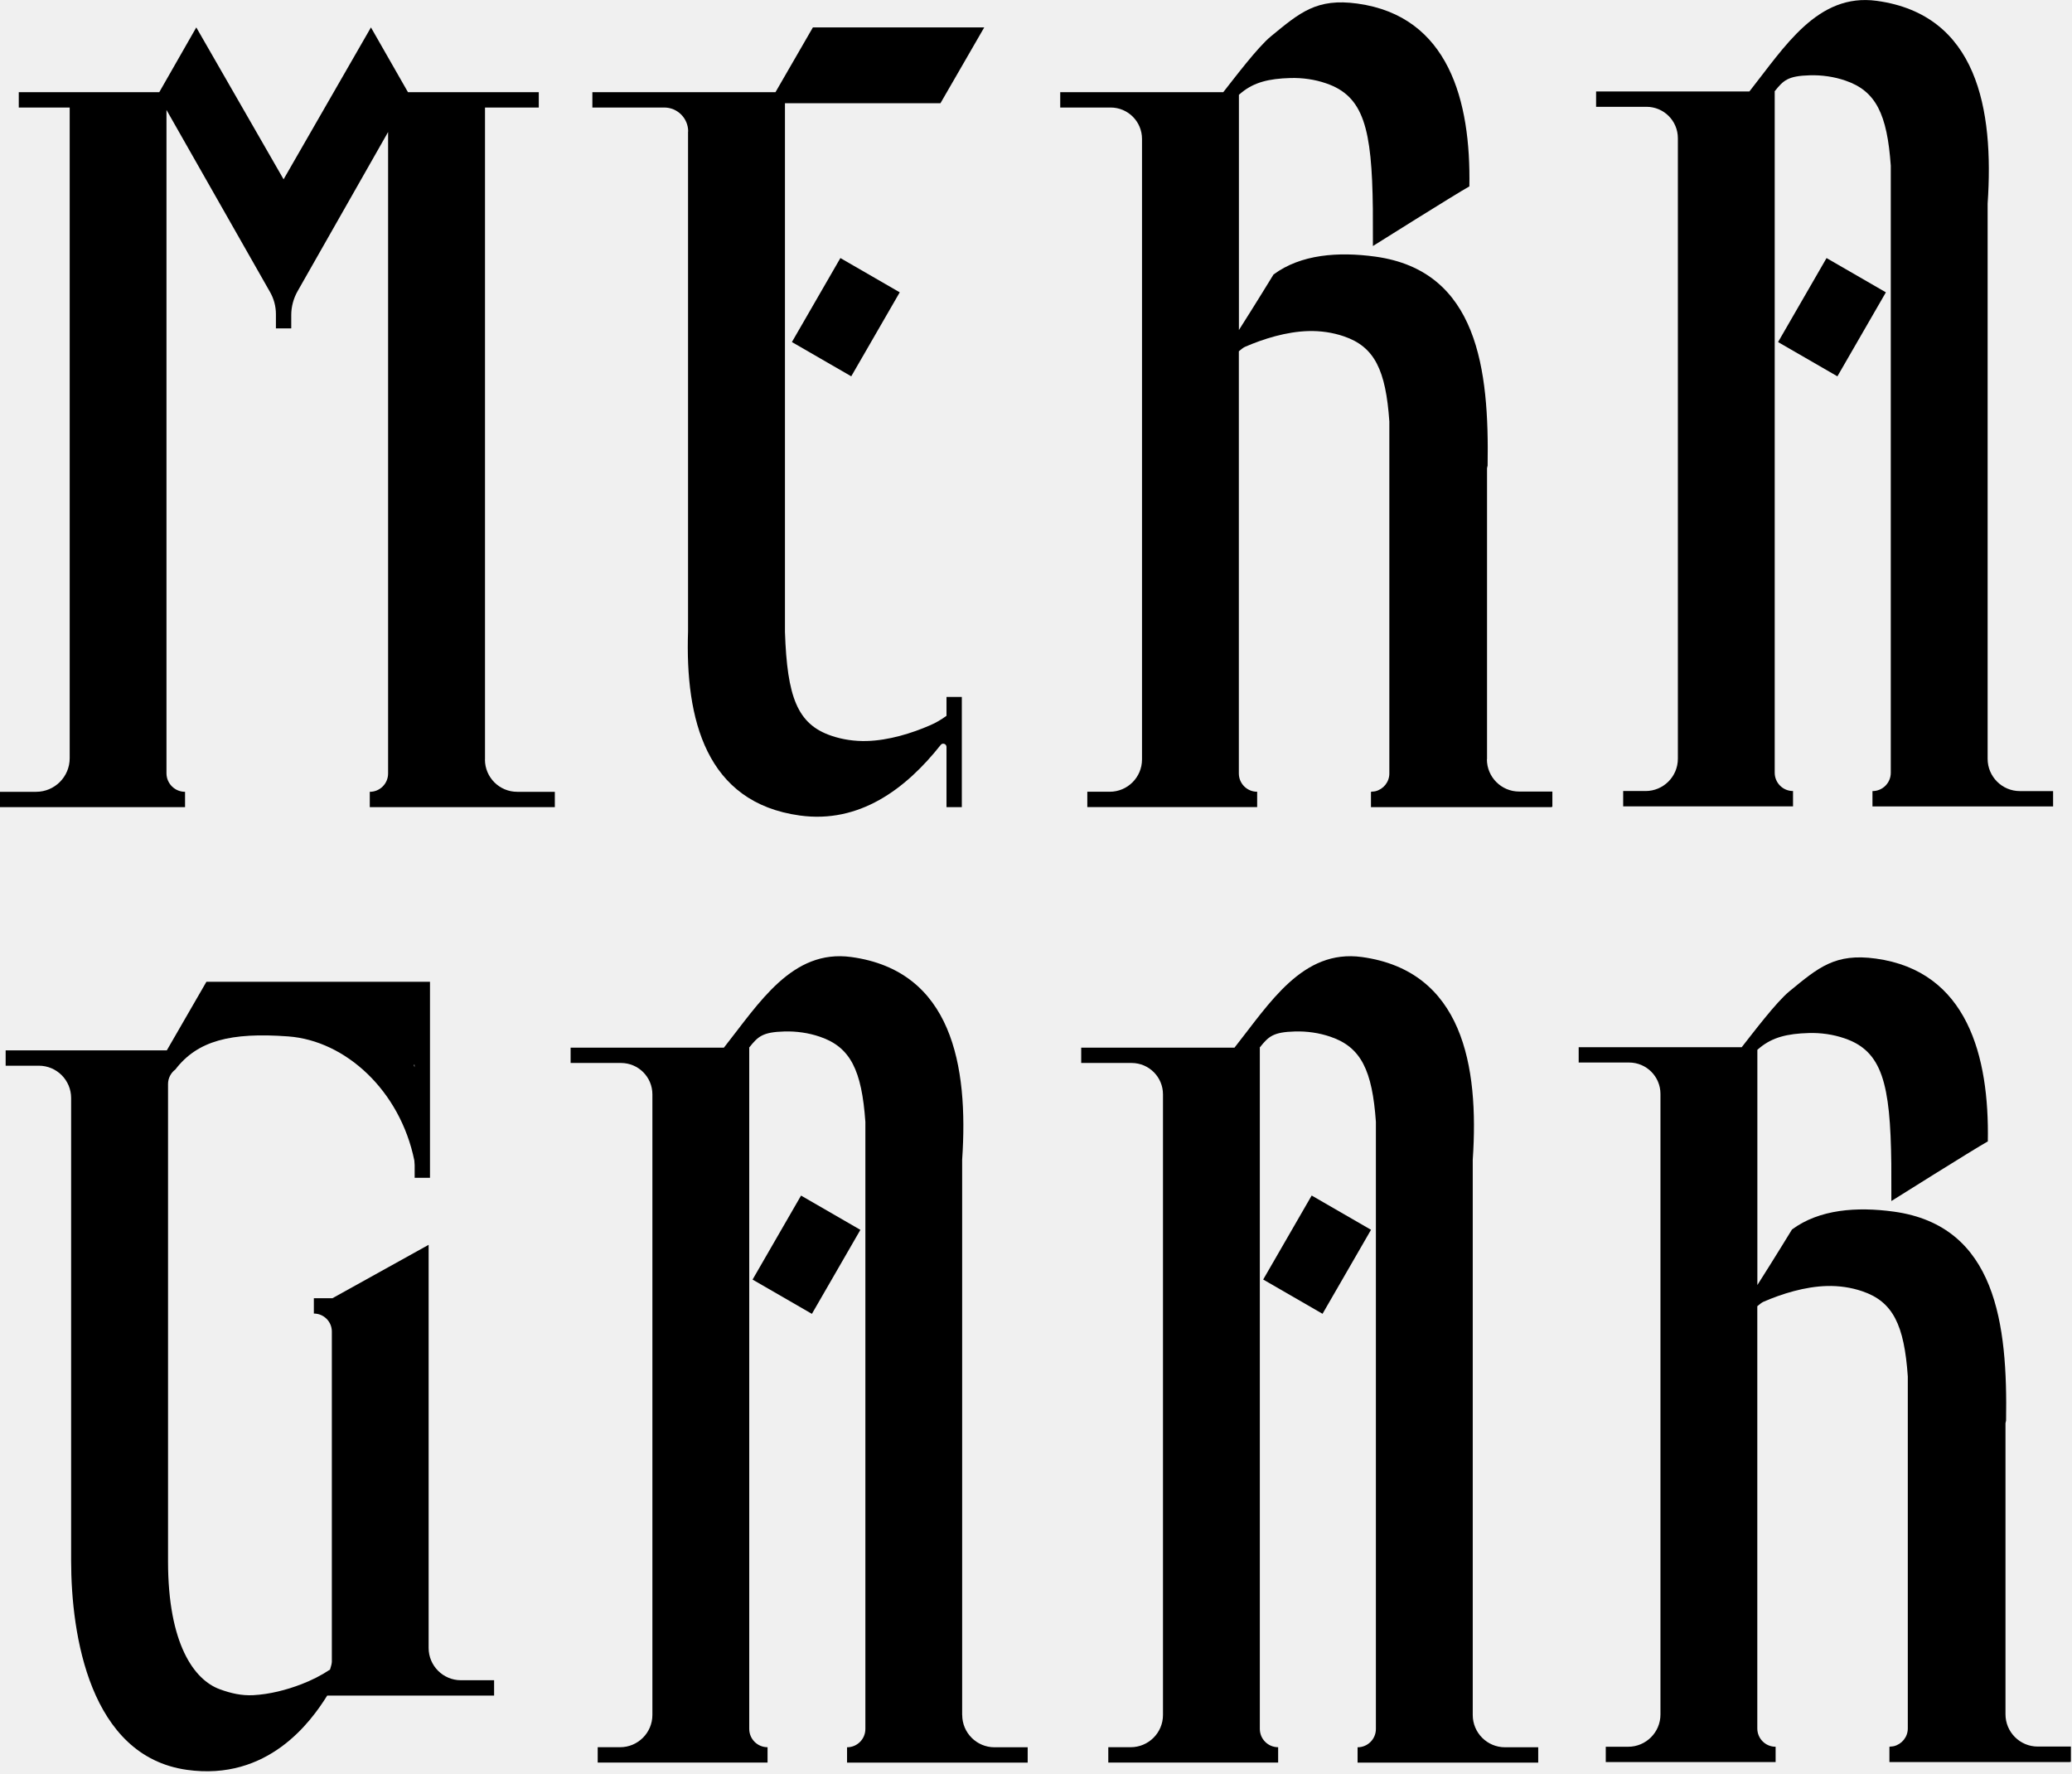
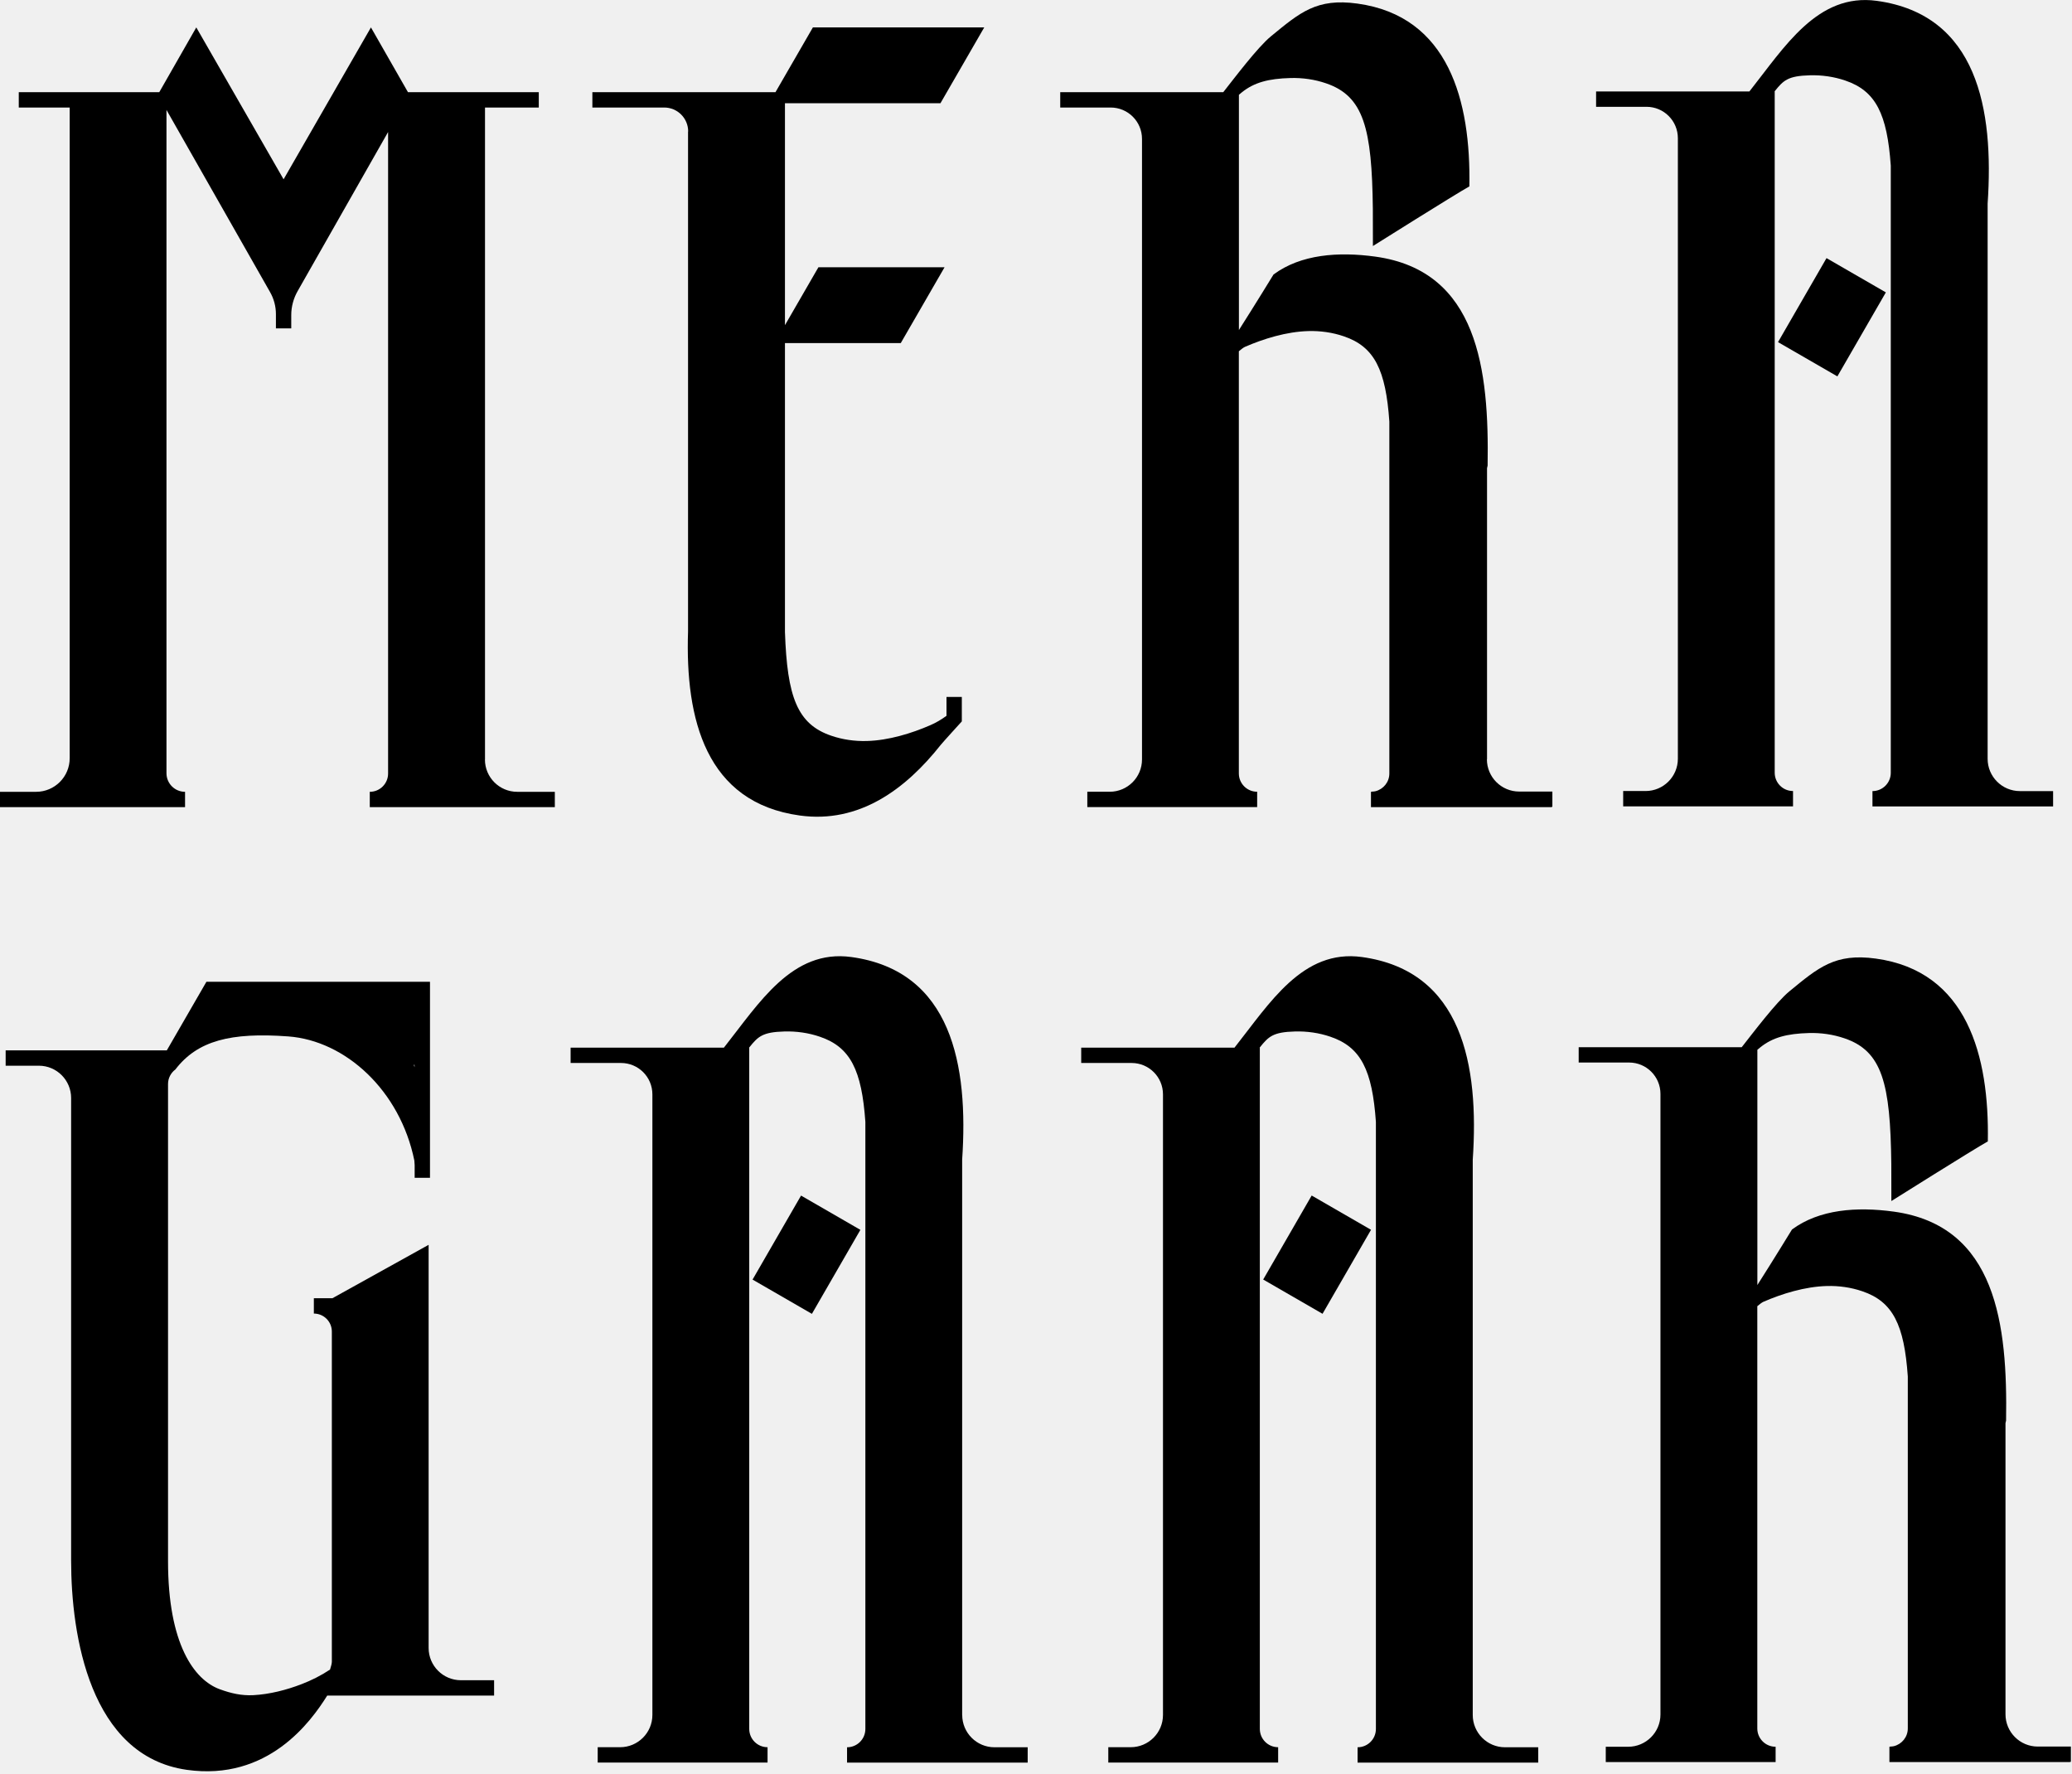
<svg xmlns="http://www.w3.org/2000/svg" width="319" height="273" viewBox="0 0 319 273" fill="none">
-   <g clip-path="url(#clip0_43_649)">
+   <g clip-path="url(#clip0_48_718)">
    <path d="M65.99 253.65C65.99 253.65 65.99 195.6 65.99 191.61L51.18 199.83H48.32V202.19C49.85 202.19 51.09 203.43 51.09 204.96V255.8C51.08 256.07 50.97 256.5 50.81 256.99C49.45 257.9 47.97 258.64 46.44 259.23C44.11 260.13 41.5 260.8 38.99 260.93C37.17 261.02 35.57 260.65 33.84 260.02C29.88 258.58 25.87 253.04 25.87 240.32V166.86C25.87 165.94 26.32 165.13 27 164.62C30.4 160.18 35.53 158.88 44.37 159.53C53.21 160.18 61.6 167.88 63.79 178.63L63.84 179.35V181.29H66.2V151.12H31.78L25.68 161.68H0.87V164.04H5.98C8.73 164.04 10.95 166.27 10.95 169.01V239.67C10.95 239.67 10.95 240.09 10.95 240.22C10.95 251.68 13.82 270.3 28.75 272.42C41.26 274.19 47.87 265.01 50.38 260.99H65.98H76.07V258.63H70.96C68.21 258.63 65.99 256.4 65.99 253.66V253.65ZM63.82 163.91V164.27C63.79 164.15 63.75 164.03 63.72 163.91H63.82Z" fill="black" />
    <path d="M74.67 116.91V16.55H82.95V14.19H74.67H62.81L57.11 4.22L43.66 27.6L30.22 4.22L24.52 14.19H10.73H2.89V16.55H10.73V116.71C10.73 119.56 8.42 121.88 5.56 121.88H0V124.24H28.49V121.88C26.91 121.88 25.63 120.6 25.63 119.02V16.92L41.55 44.91C42.16 45.96 42.48 47.14 42.48 48.35V50.55H44.84V48.5C44.84 47.19 45.19 45.91 45.84 44.78L59.75 20.32V119.06C59.75 120.62 58.49 121.88 56.93 121.88V124.24H85.42V121.88H79.63C76.88 121.88 74.66 119.65 74.66 116.91H74.67Z" fill="black" />
-     <path d="M105.93 20.24V97.19C105.48 110.72 108.68 123.55 123.15 125.53C132.27 126.78 139.41 121.51 144.83 114.66C145.12 114.29 145.72 114.5 145.72 114.97V124.24H148.08V107.28H145.72V110.18C144.94 110.75 144.11 111.25 143.22 111.63C140.37 112.87 136.83 113.97 133.45 114.06C131.6 114.11 129.74 113.85 127.99 113.25C122.73 111.47 121.19 107.24 120.85 97.29V15.89H144.79L151.53 4.22H125.15L119.39 14.19H91.2V16.55H102.26C104.3 16.55 105.95 18.2 105.95 20.24H105.93Z" fill="black" />
+     <path d="M105.93 20.24V97.19C105.48 110.72 108.68 123.55 123.15 125.53C132.27 126.78 139.41 121.51 144.83 114.66C145.12 114.29 148.08 111.04 148.08 111.04V107.28H145.72V110.18C144.94 110.75 144.11 111.25 143.22 111.63C140.37 112.87 136.83 113.97 133.45 114.06C131.6 114.11 129.74 113.85 127.99 113.25C122.73 111.47 121.19 107.24 120.85 97.29V52.81H138.68L145.42 41.14H126L120.85 50.05V15.89H144.79L151.53 4.22H125.15L119.39 14.19H91.2V16.55H102.26C104.3 16.55 105.95 18.2 105.95 20.24H105.93Z" fill="black" />
    <path d="M226.74 263.98V178.52C227.73 163.99 225.16 149.44 209.67 147.31C200.55 146.06 195.48 154.41 190.06 161.26H166.46V163.62H174.22C176.89 163.62 179.05 165.78 179.05 168.45V263.97C179.05 266.72 176.82 268.94 174.08 268.94H170.63V271.3H196.78V268.94C195.22 268.94 193.96 267.68 193.96 266.12V161.25H193.92C193.92 161.25 193.97 161.22 193.98 161.2C195.3 159.55 196 158.86 199.37 158.77C201.22 158.72 203.08 158.98 204.83 159.58C209.55 161.18 211.27 164.76 211.83 172.68V266.13C211.83 267.69 210.57 268.95 209.01 268.95V271.31H236.82V268.95H231.71C228.96 268.95 226.74 266.72 226.74 263.98Z" fill="black" />
-     <path d="M129.385 39.721L121.92 52.65L131.057 57.925L138.522 44.996L129.385 39.721Z" fill="black" />
    <path d="M201.943 184.022L194.478 196.952L203.615 202.227L211.08 189.297L201.943 184.022Z" fill="black" />
    <path d="M258.32 21.27V116.79C258.32 119.54 256.09 121.76 253.35 121.76H249.9V124.12H276.05V121.76C274.49 121.76 273.23 120.5 273.23 118.94V14.07H273.19C273.19 14.07 273.24 14.04 273.25 14.02C274.57 12.37 275.27 11.68 278.64 11.59C280.49 11.54 282.35 11.8 284.1 12.4C288.82 14 290.54 17.58 291.1 25.5V118.95C291.1 120.51 289.84 121.77 288.28 121.77V124.13H316.09V121.77H310.98C308.23 121.77 306.01 119.54 306.01 116.8V31.34C307 16.81 304.43 2.25 288.94 0.13C279.82 -1.12 274.75 7.23 269.33 14.08H245.73V16.44H253.49C256.16 16.44 258.32 18.6 258.32 21.27Z" fill="black" />
-     <path d="M281.211 39.722L273.746 52.652L282.882 57.927L290.347 44.997L281.211 39.722Z" fill="black" />
+     <path d="M281.205 39.731L273.74 52.66L282.877 57.935L290.342 45.006L281.205 39.731Z" fill="black" />
    <path d="M148.13 263.98V178.52C149.12 163.99 146.55 149.43 131.06 147.31C121.94 146.06 116.87 154.41 111.45 161.26H87.85V163.62H95.61C98.28 163.62 100.44 165.78 100.44 168.45V263.97C100.44 266.72 98.21 268.94 95.47 268.94H92.02V271.3H118.17V268.94C116.61 268.94 115.35 267.68 115.35 266.12V161.25H115.31C115.31 161.25 115.36 161.22 115.38 161.2C116.7 159.55 117.4 158.86 120.77 158.77C122.62 158.72 124.48 158.98 126.23 159.58C130.95 161.18 132.67 164.76 133.23 172.68V266.13C133.23 267.69 131.97 268.95 130.41 268.95V271.31H158.22V268.95H153.11C150.36 268.95 148.14 266.72 148.14 263.98H148.13Z" fill="black" />
    <path d="M123.328 184.03L115.863 196.96L124.999 202.235L132.464 189.305L123.328 184.03Z" fill="black" />
    <path d="M228.94 116.87V72.06C228.98 71.93 229.01 71.8 229.03 71.67C229.27 56.94 227.57 41.68 211.74 39.5C206.04 38.72 200.28 39.14 196.07 42.25C196.07 42.25 193.32 46.75 190.74 50.8V14.59C190.89 14.46 191.05 14.32 191.22 14.19C193.1 12.69 195.3 12.1 198.68 12.01C200.53 11.96 202.39 12.22 204.14 12.82C209.96 14.79 211.22 19.75 211.36 32.14C211.36 32.73 211.37 37.25 211.37 37.87C211.37 37.87 224.05 29.9 226.22 28.69C226.46 15.56 223.06 2.48 208.97 0.55C202.71 -0.31 200.15 1.91 195.67 5.59C193.62 7.27 190.03 12.04 188.33 14.19H163.23V16.55H170.99C173.66 16.55 175.82 18.71 175.82 21.38V116.9C175.82 119.65 173.59 121.87 170.85 121.87H167.4V124.23H193.55V121.87C191.99 121.87 190.73 120.61 190.73 119.05V54.07C191.11 53.74 191.45 53.49 191.67 53.39C194.52 52.15 198.06 51.05 201.44 50.96C203.29 50.91 205.15 51.17 206.9 51.77C211.62 53.37 213.35 56.95 213.9 64.88V119.06C213.9 120.38 212.99 121.48 211.76 121.79C211.58 121.83 211.39 121.85 211.2 121.85V121.87C211.2 121.87 211.12 121.88 211.07 121.88V124.24H238.88V124.2H239V121.84H233.89C231.14 121.84 228.92 119.61 228.92 116.87H228.94Z" fill="black" />
    <path d="M318.84 268.84H313.73C310.98 268.84 308.76 266.61 308.76 263.87V219.06C308.8 218.93 308.83 218.8 308.85 218.67C309.09 203.94 307.39 188.68 291.56 186.5C285.86 185.72 280.1 186.14 275.89 189.25C275.89 189.25 273.14 193.75 270.56 197.8V161.59C270.71 161.46 270.87 161.32 271.04 161.19C272.92 159.69 275.12 159.1 278.5 159.01C280.35 158.96 282.21 159.22 283.96 159.82C289.78 161.79 291.04 166.75 291.18 179.14C291.18 179.73 291.19 184.25 291.19 184.87C291.19 184.87 303.87 176.9 306.04 175.69C306.28 162.56 302.88 149.48 288.79 147.55C282.53 146.69 279.97 148.91 275.49 152.59C273.44 154.27 269.85 159.04 268.15 161.19H243.05V163.55H250.81C253.48 163.55 255.64 165.71 255.64 168.38V263.9C255.64 266.65 253.41 268.87 250.67 268.87H247.22V271.23H273.37V268.87C271.81 268.87 270.55 267.61 270.55 266.05V201.06C270.93 200.73 271.27 200.48 271.49 200.38C274.34 199.14 277.88 198.04 281.26 197.95C283.11 197.9 284.97 198.16 286.72 198.76C291.44 200.36 293.17 203.94 293.72 211.87V266.05C293.72 267.37 292.81 268.47 291.58 268.78C291.4 268.82 291.21 268.84 291.02 268.84V268.86C291.02 268.86 290.94 268.87 290.89 268.87V271.23H318.7V271.19H318.83V268.83L318.84 268.84Z" fill="black" />
  </g>
  <defs>
-     <clipPath id="clip0_43_649">
+     <clipPath id="clip0_48_718">
      <rect width="318.84" height="272.65" fill="white" />
    </clipPath>
  </defs>
</svg>
